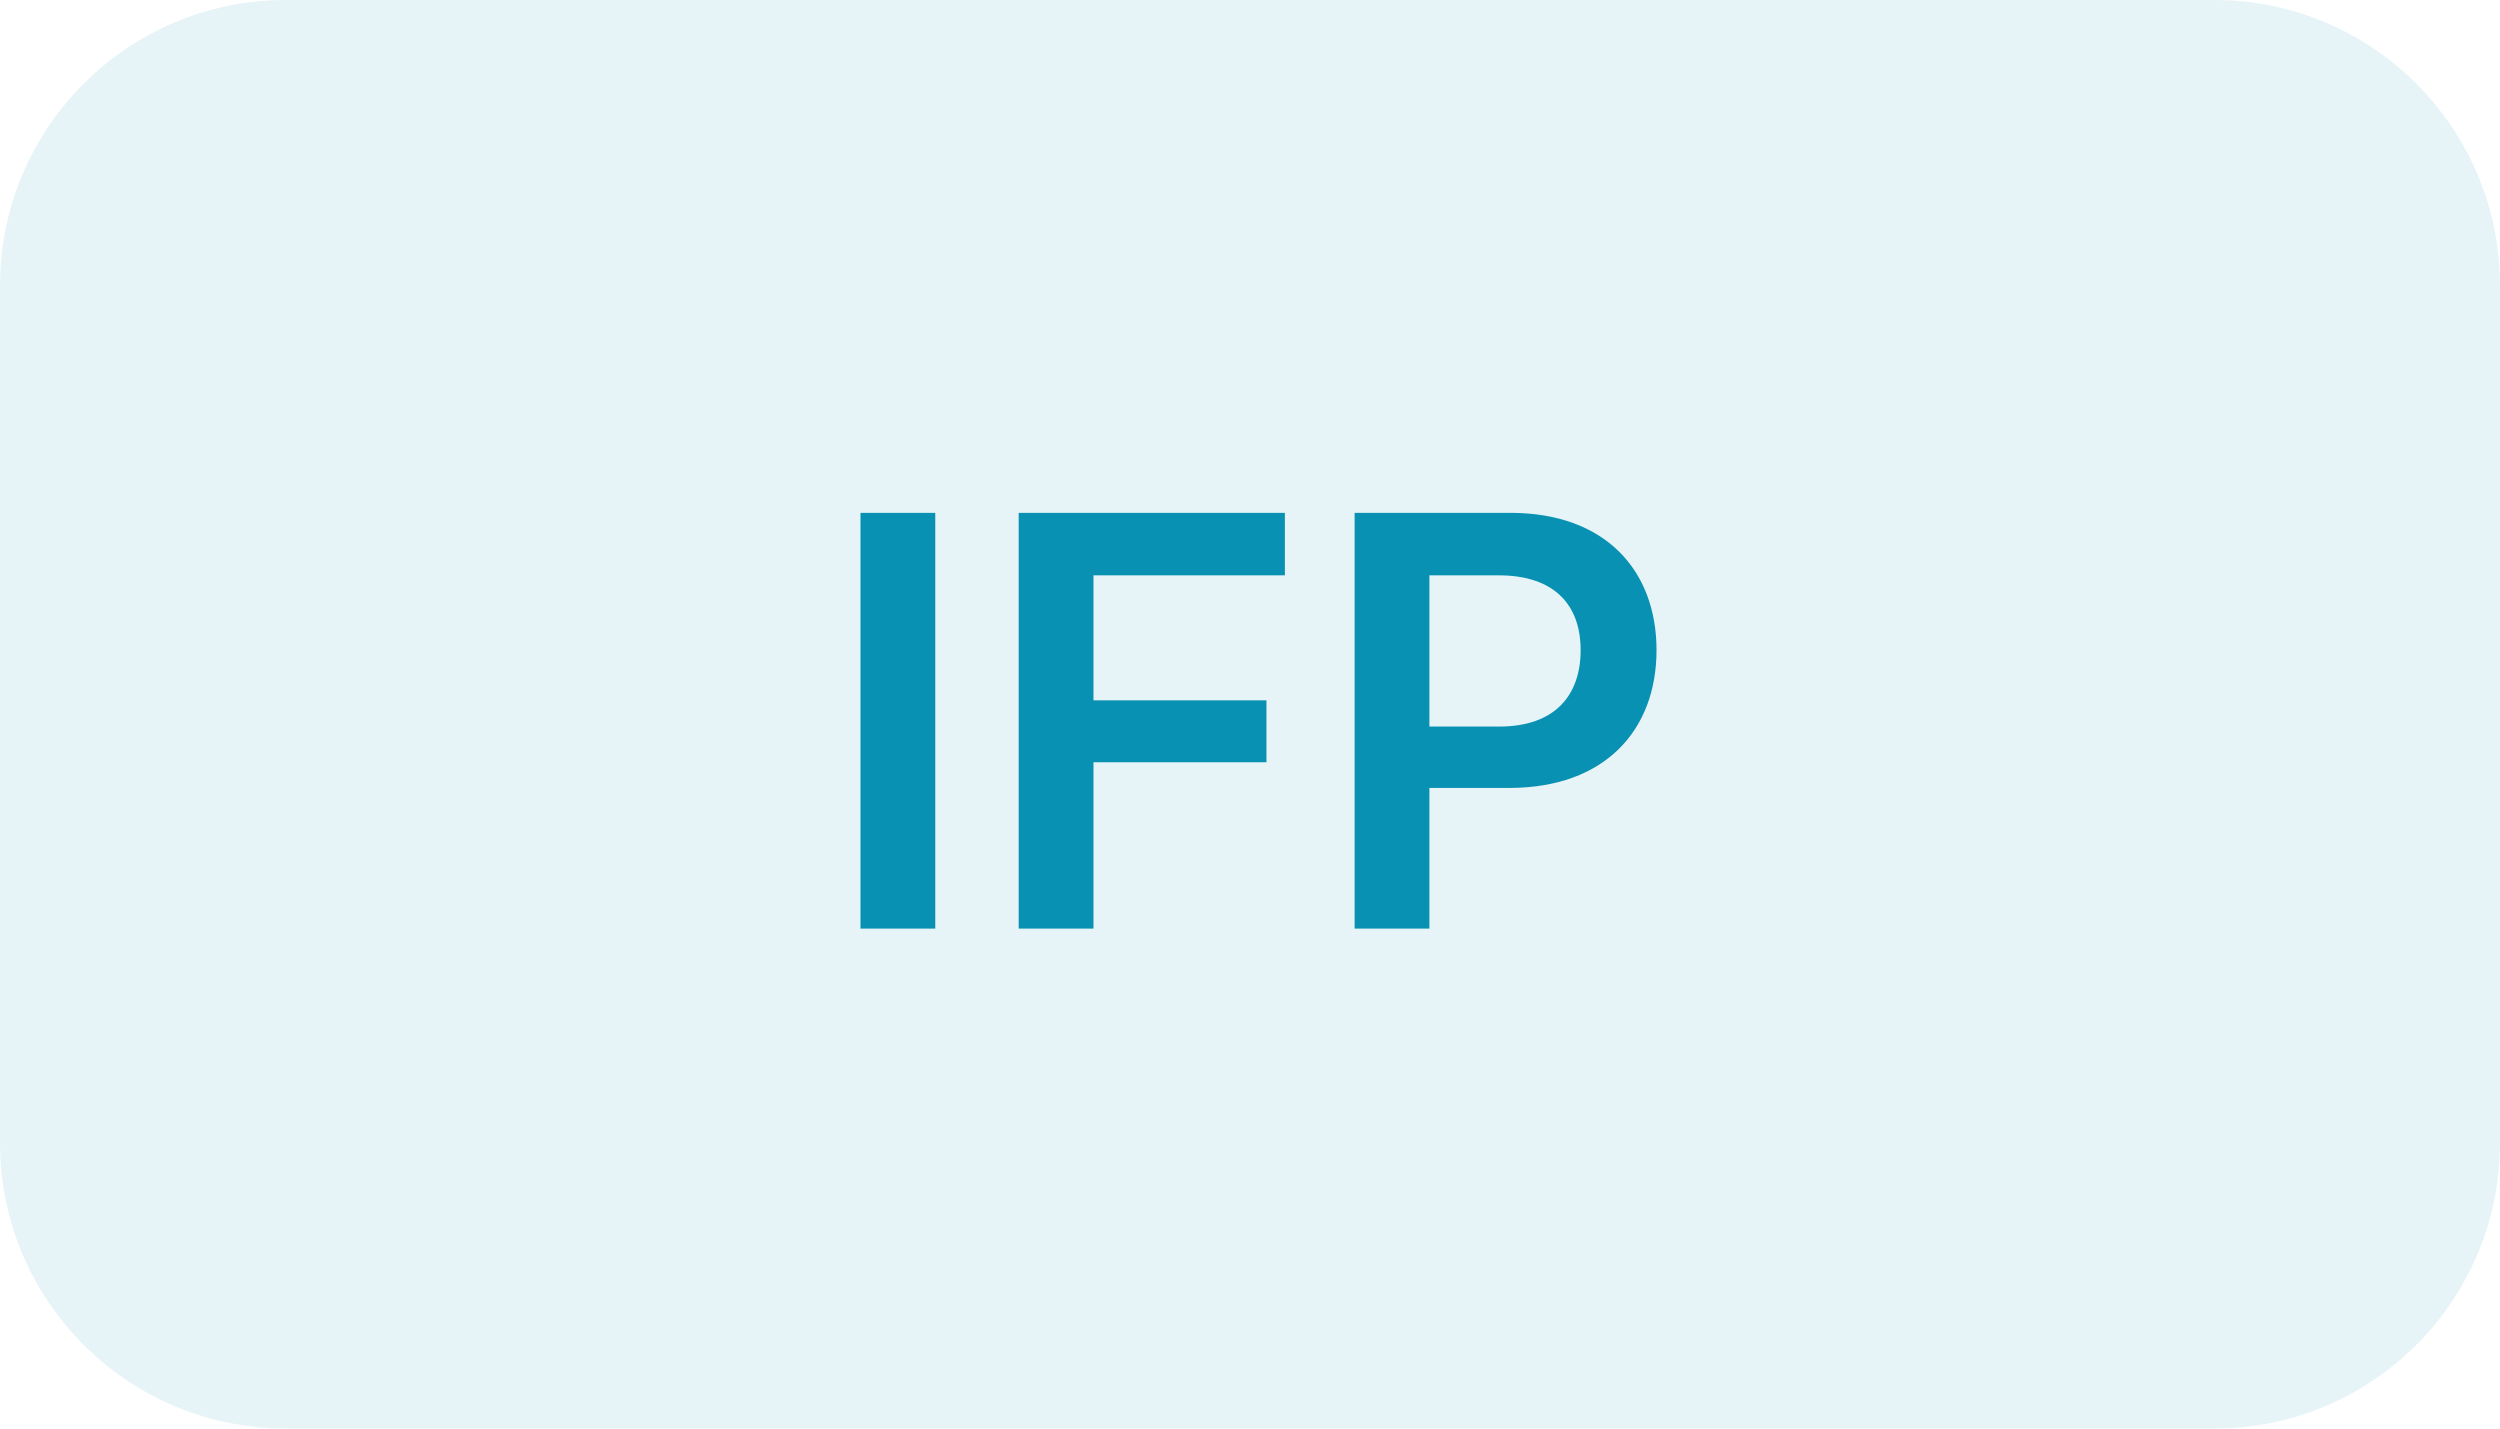
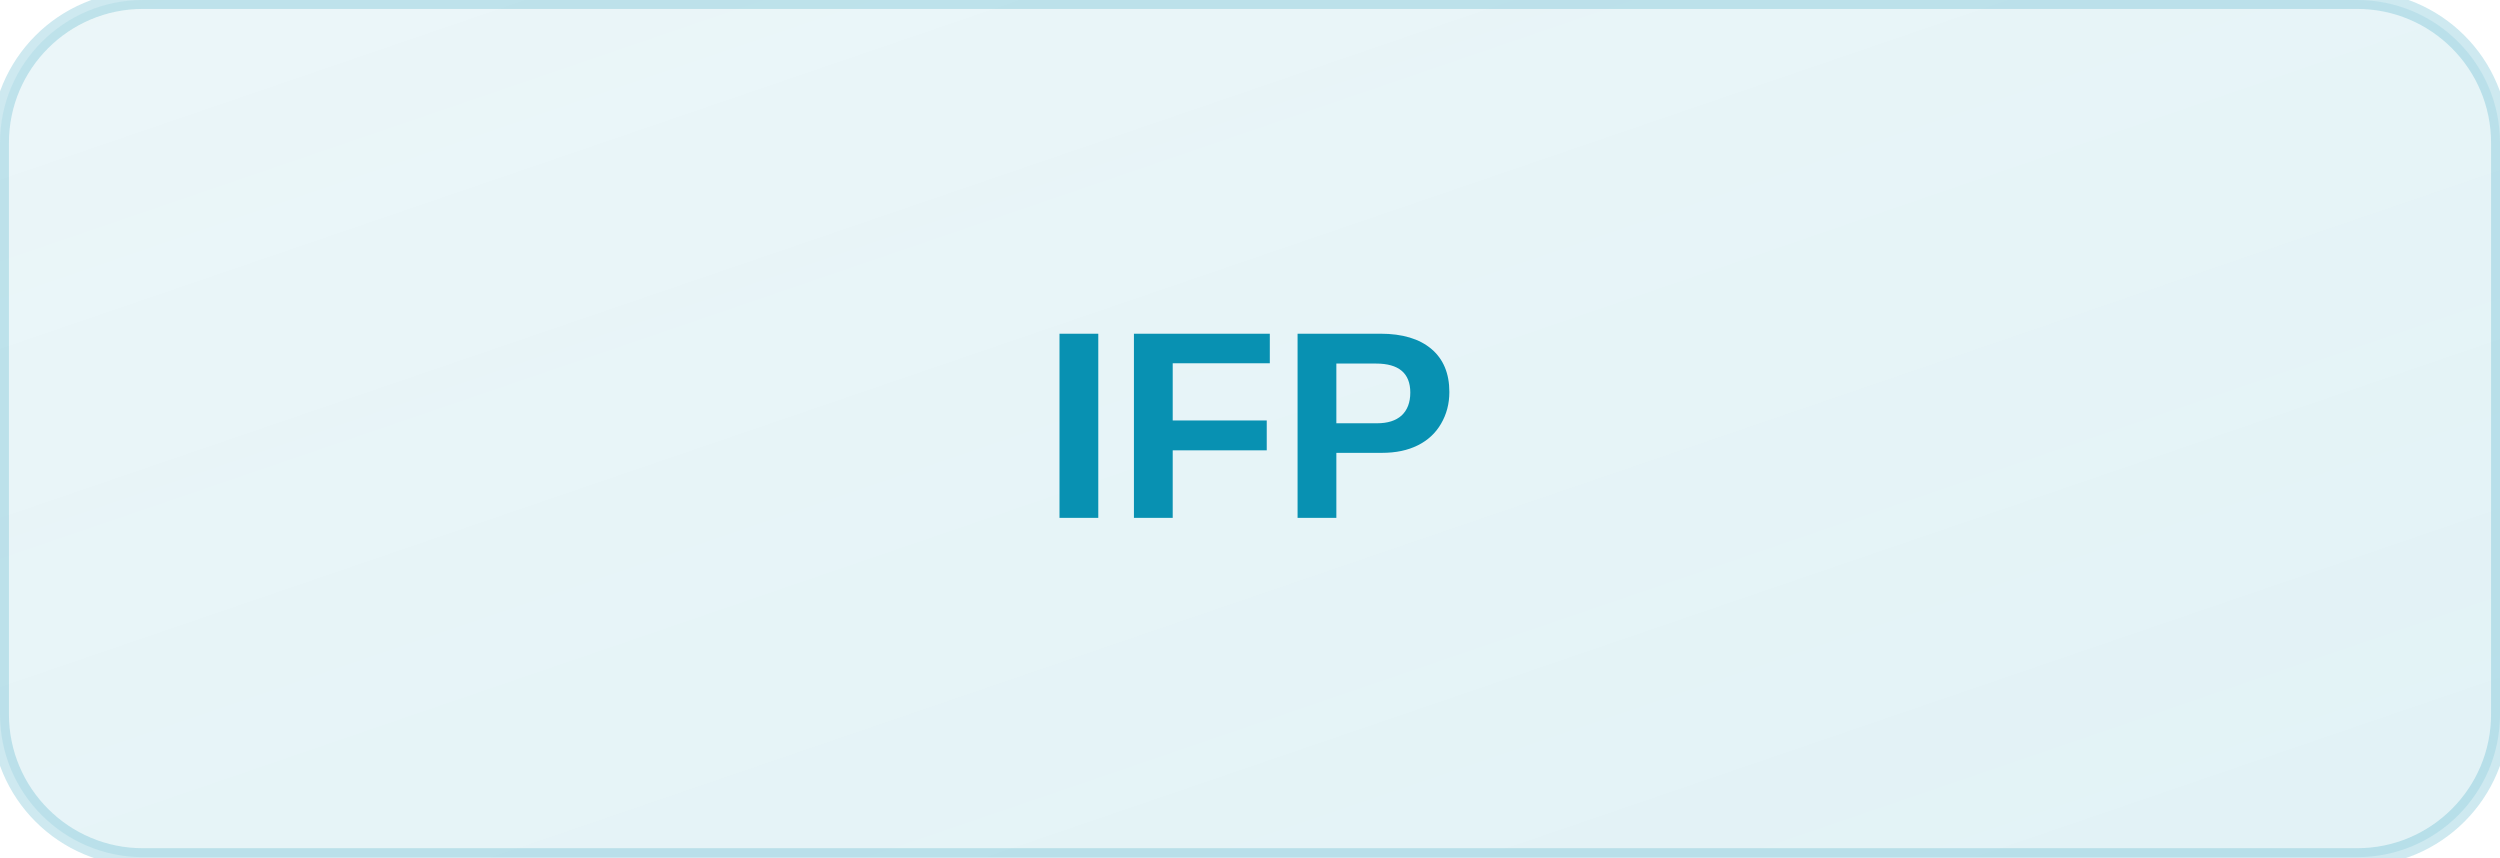
- <svg xmlns="http://www.w3.org/2000/svg" width="70" height="40" viewBox="0 0 70 40" fill="none">
-   <rect x="0" y="0" width="70" height="40" rx="8" fill="#0891B2" fill-opacity="0.1" />
-   <text x="35" y="26" font-family="Inter, system-ui, -apple-system, sans-serif" font-size="16" font-weight="600" fill="#0891B2" text-anchor="middle">IFP</text>
+ <svg xmlns="http://www.w3.org/2000/svg" width="140" height="48" viewBox="0 0 140 48">
+   <defs>
+     <linearGradient id="bg-ifp" x1="0%" y1="0%" x2="100%" y2="100%">
+       <stop offset="0%" style="stop-color:#0891B2;stop-opacity:0.08" />
+       <stop offset="100%" style="stop-color:#0891B2;stop-opacity:0.12" />
+     </linearGradient>
+   </defs>
+   <rect x="0" y="0" width="140" height="48" rx="8" fill="url(#bg-ifp)" />
+   <rect x="0" y="0" width="140" height="48" rx="8" fill="none" stroke="#0891B2" stroke-width="1" opacity="0.2" />
+   <text x="70" y="29" font-family="Arial, Helvetica, sans-serif" font-size="15" font-weight="700" fill="#0891B2" text-anchor="middle">IFP</text>
</svg>
